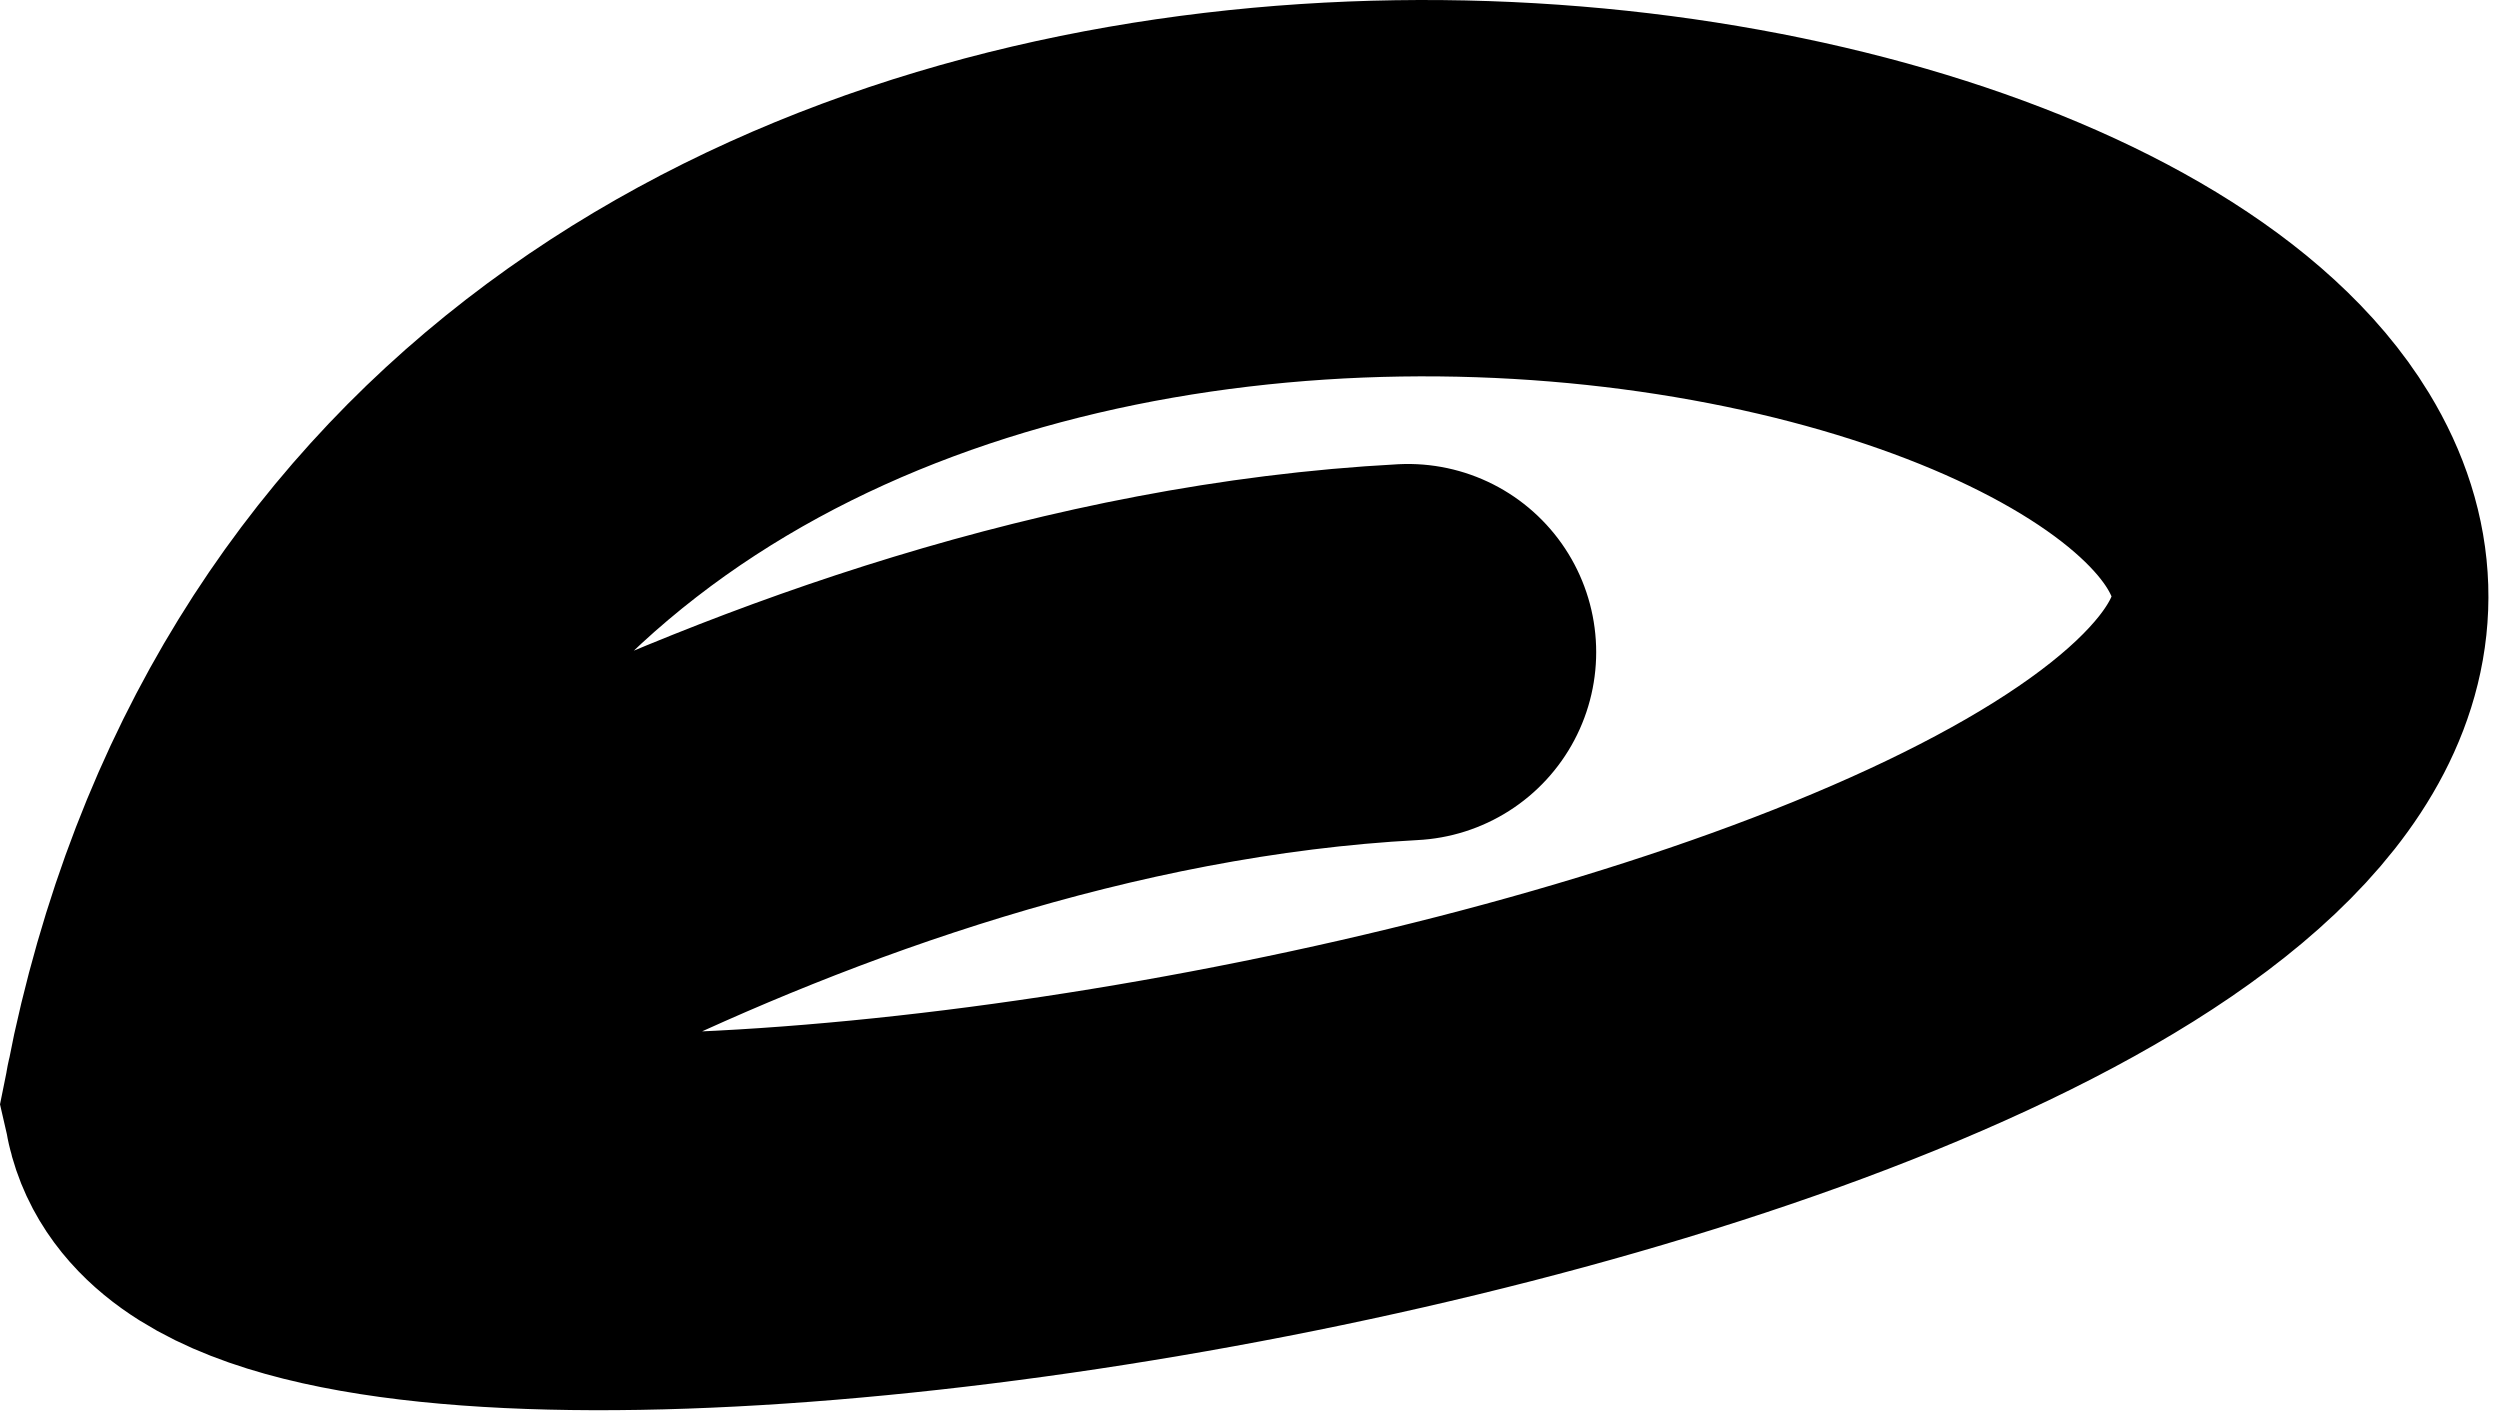
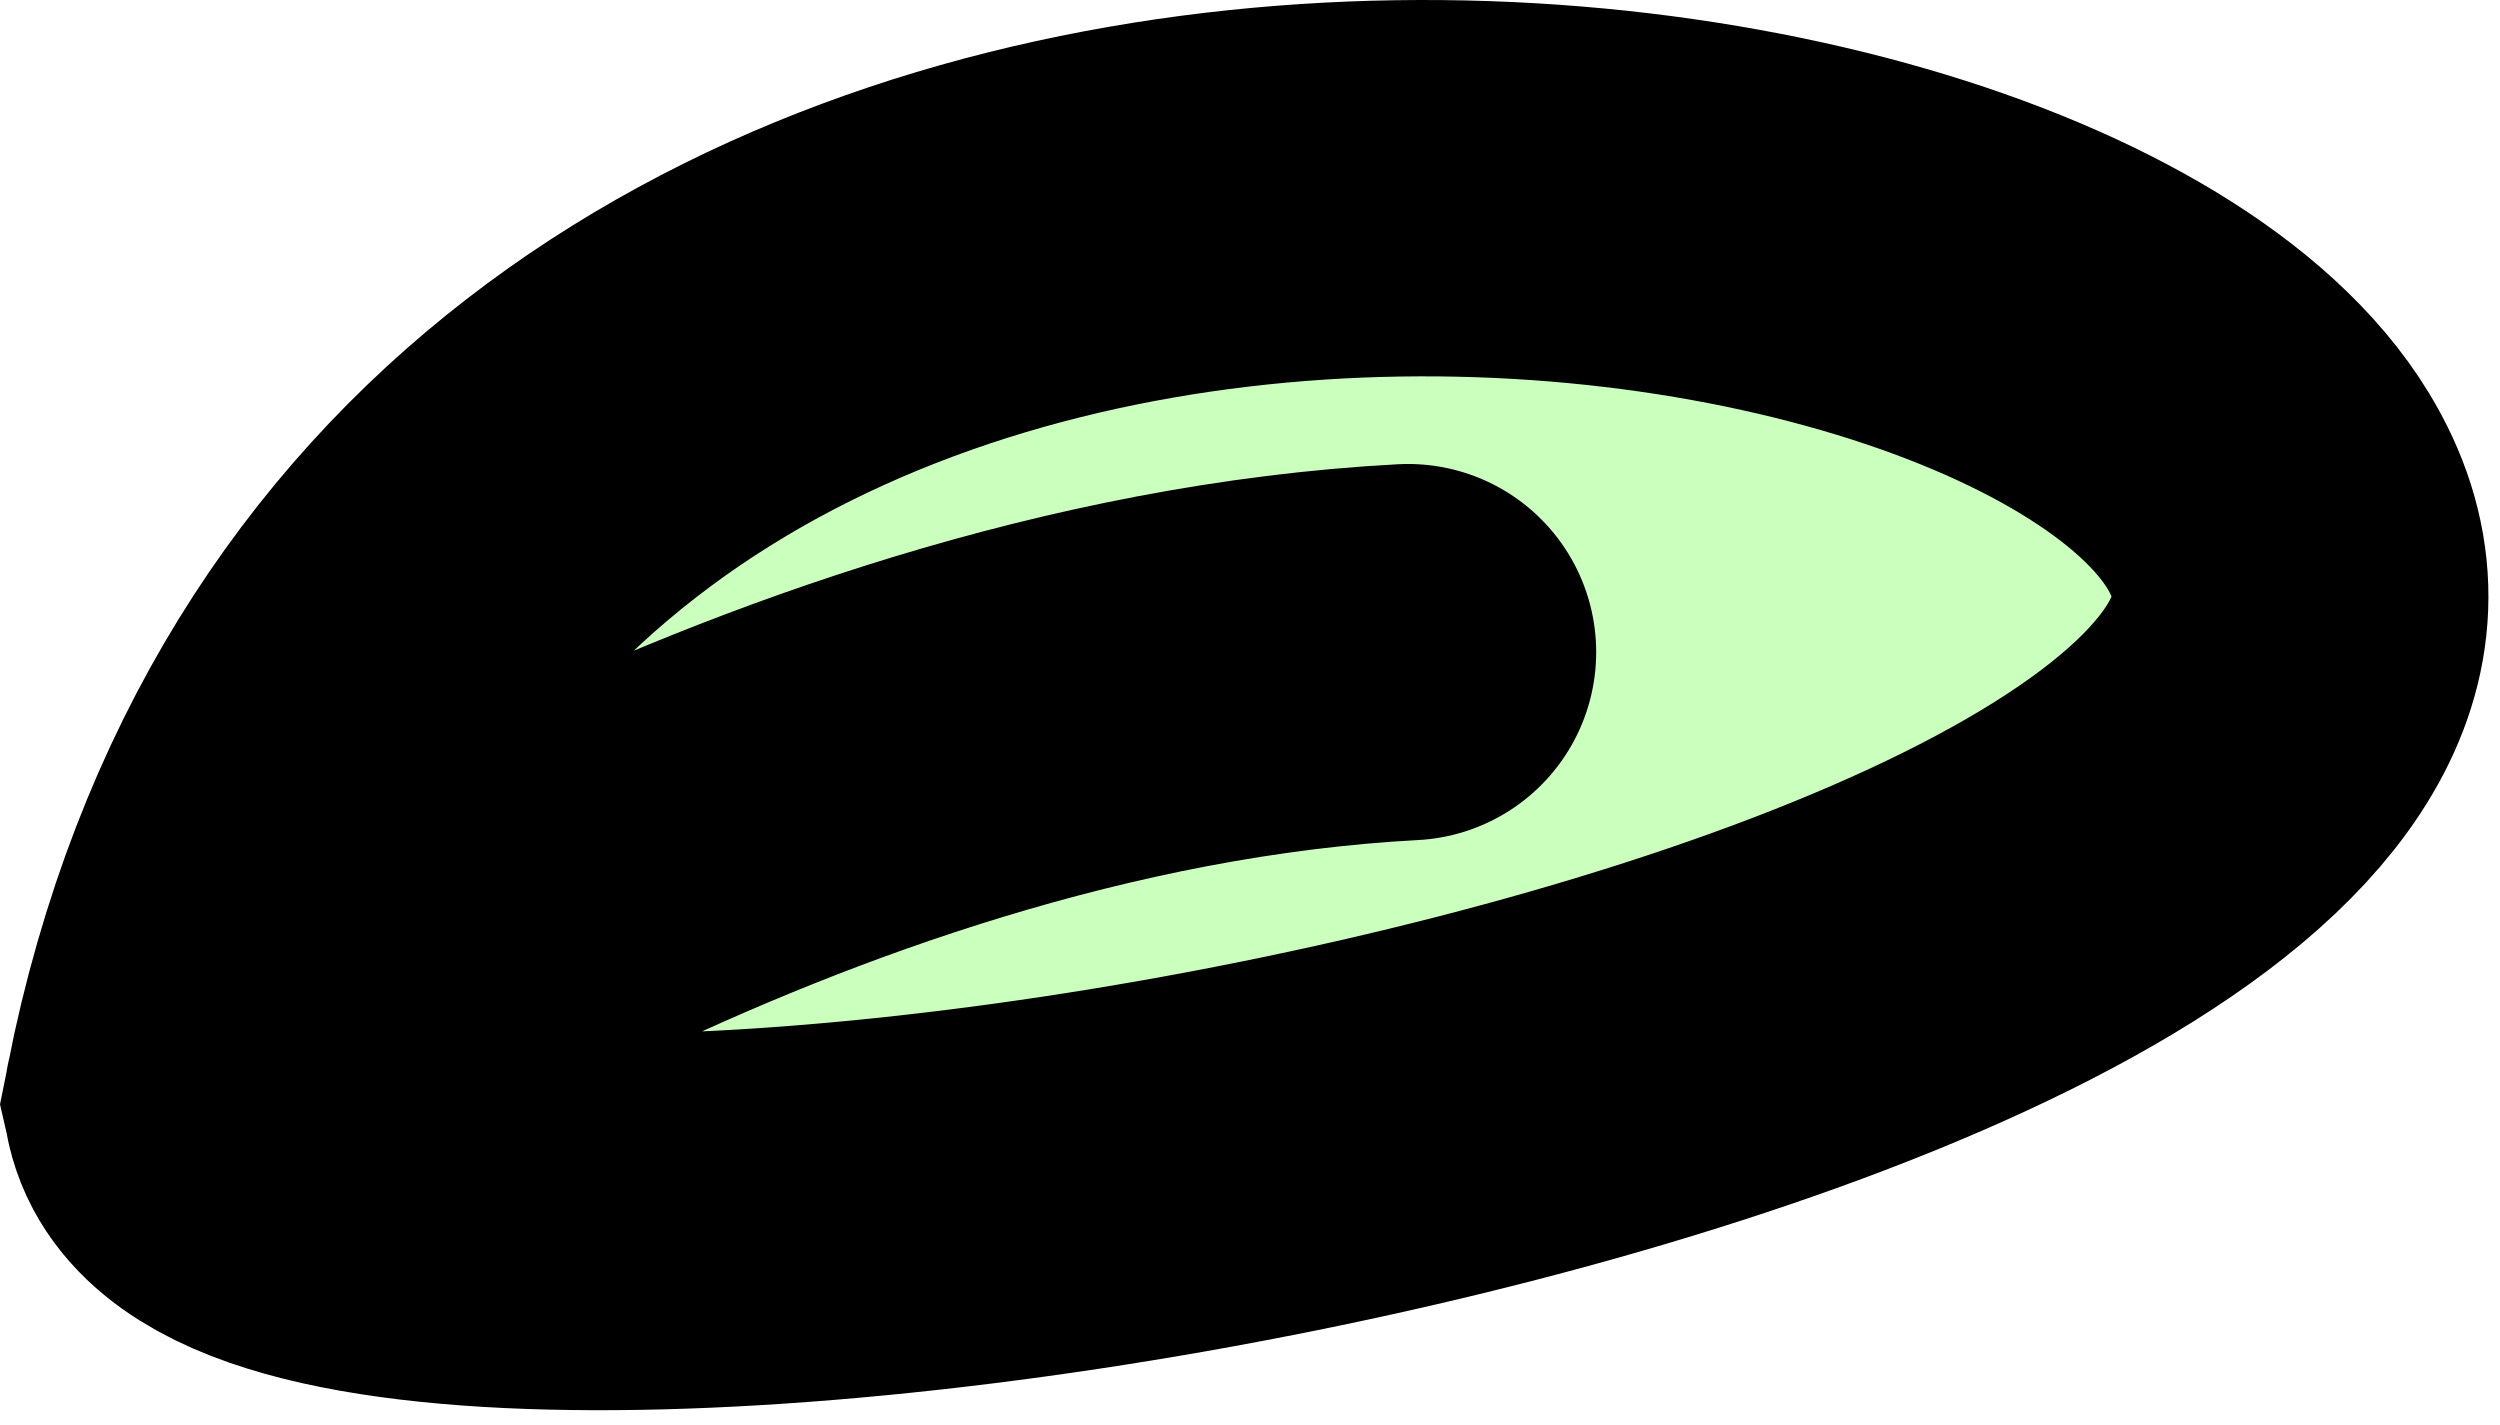
<svg xmlns="http://www.w3.org/2000/svg" width="93" height="53" viewBox="0 0 93 53" fill="none">
  <g id="leaf1">
    <circle id="anchor" cx="8.297" cy="40.372" r="3.419" fill="#D9D9D9" />
-     <path id="Vector 6" d="M7.152 40.996C9.878 53.26 96.67 38.474 84.378 18.26C75.282 3.302 15.878 -3.24 7.152 40.996ZM7.152 40.996C7.152 40.996 28.627 25.523 52.378 24.26" stroke="black" stroke-width="14" stroke-linecap="round" />
+     <g id="Vector 6">
+       <path d="M7.152 40.996C9.878 53.26 96.67 38.474 84.378 18.26C75.282 3.302 15.878 -3.24 7.152 40.996Z" fill="#CBFFBE" />
+       <path d="M7.152 40.996C9.878 53.26 96.67 38.474 84.378 18.26C75.282 3.302 15.878 -3.24 7.152 40.996ZM7.152 40.996C7.152 40.996 28.627 25.523 52.378 24.26" stroke="black" stroke-width="14" stroke-linecap="round" />
+     </g>
  </g>
</svg>
